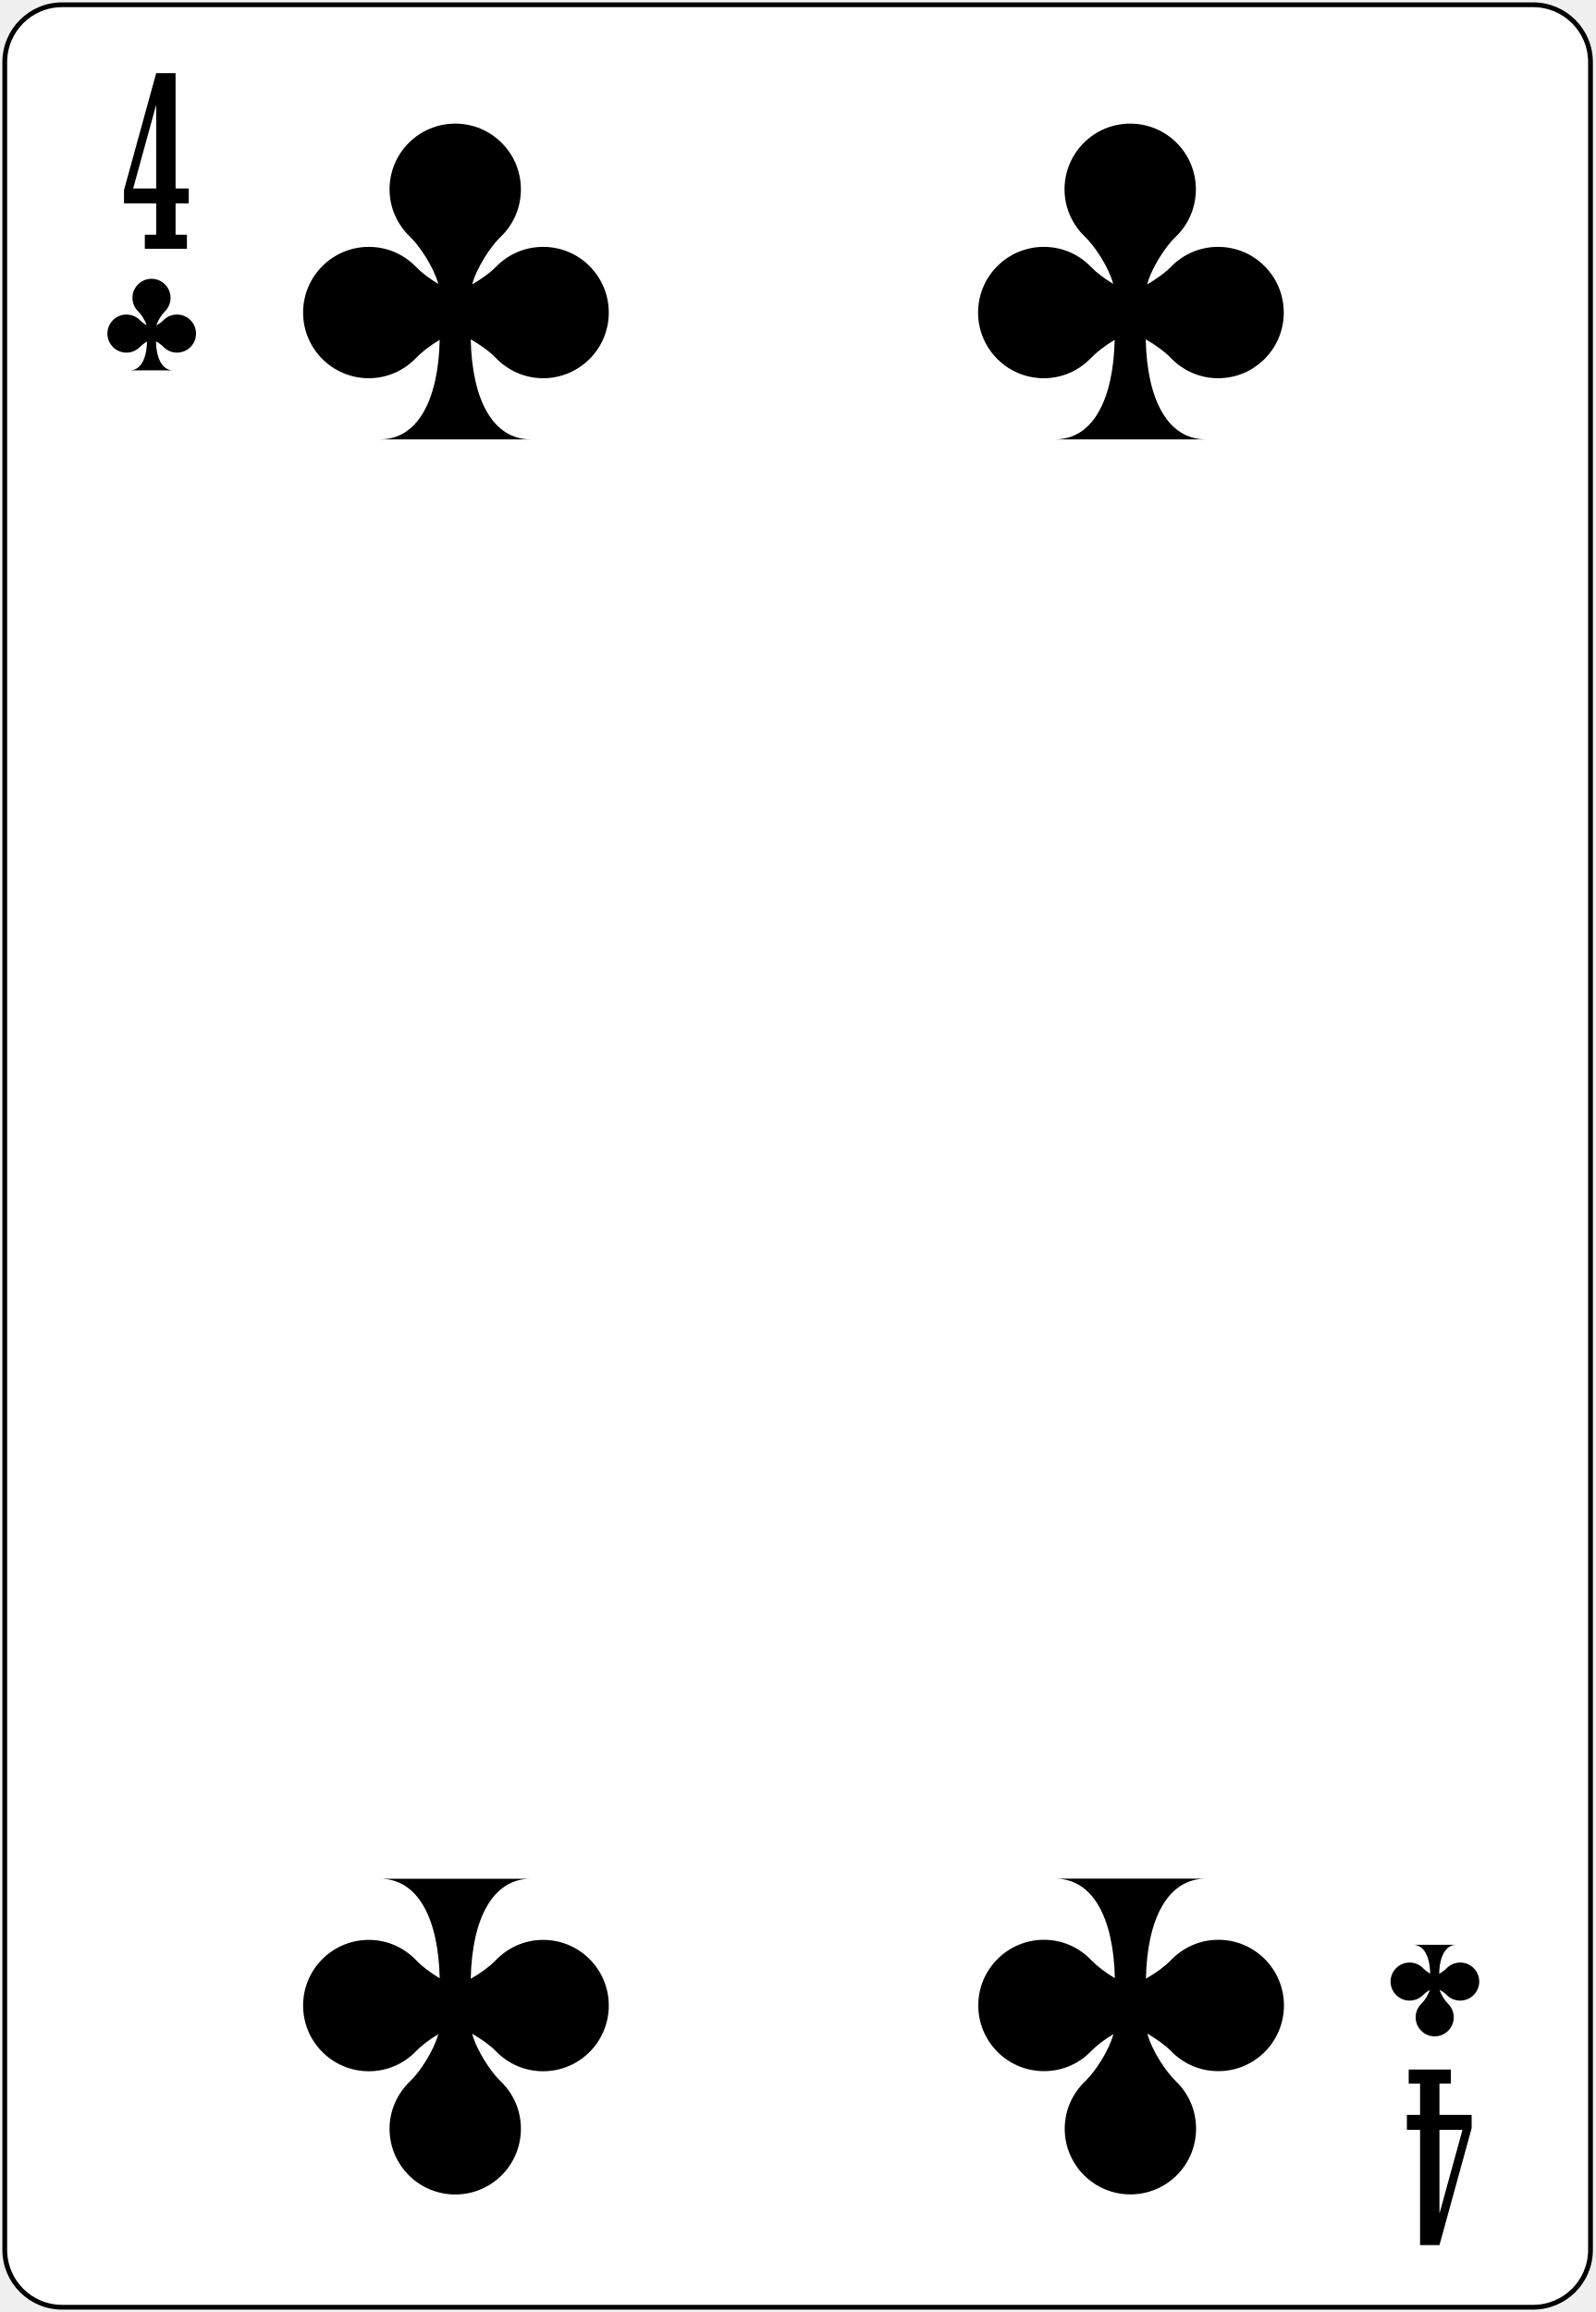
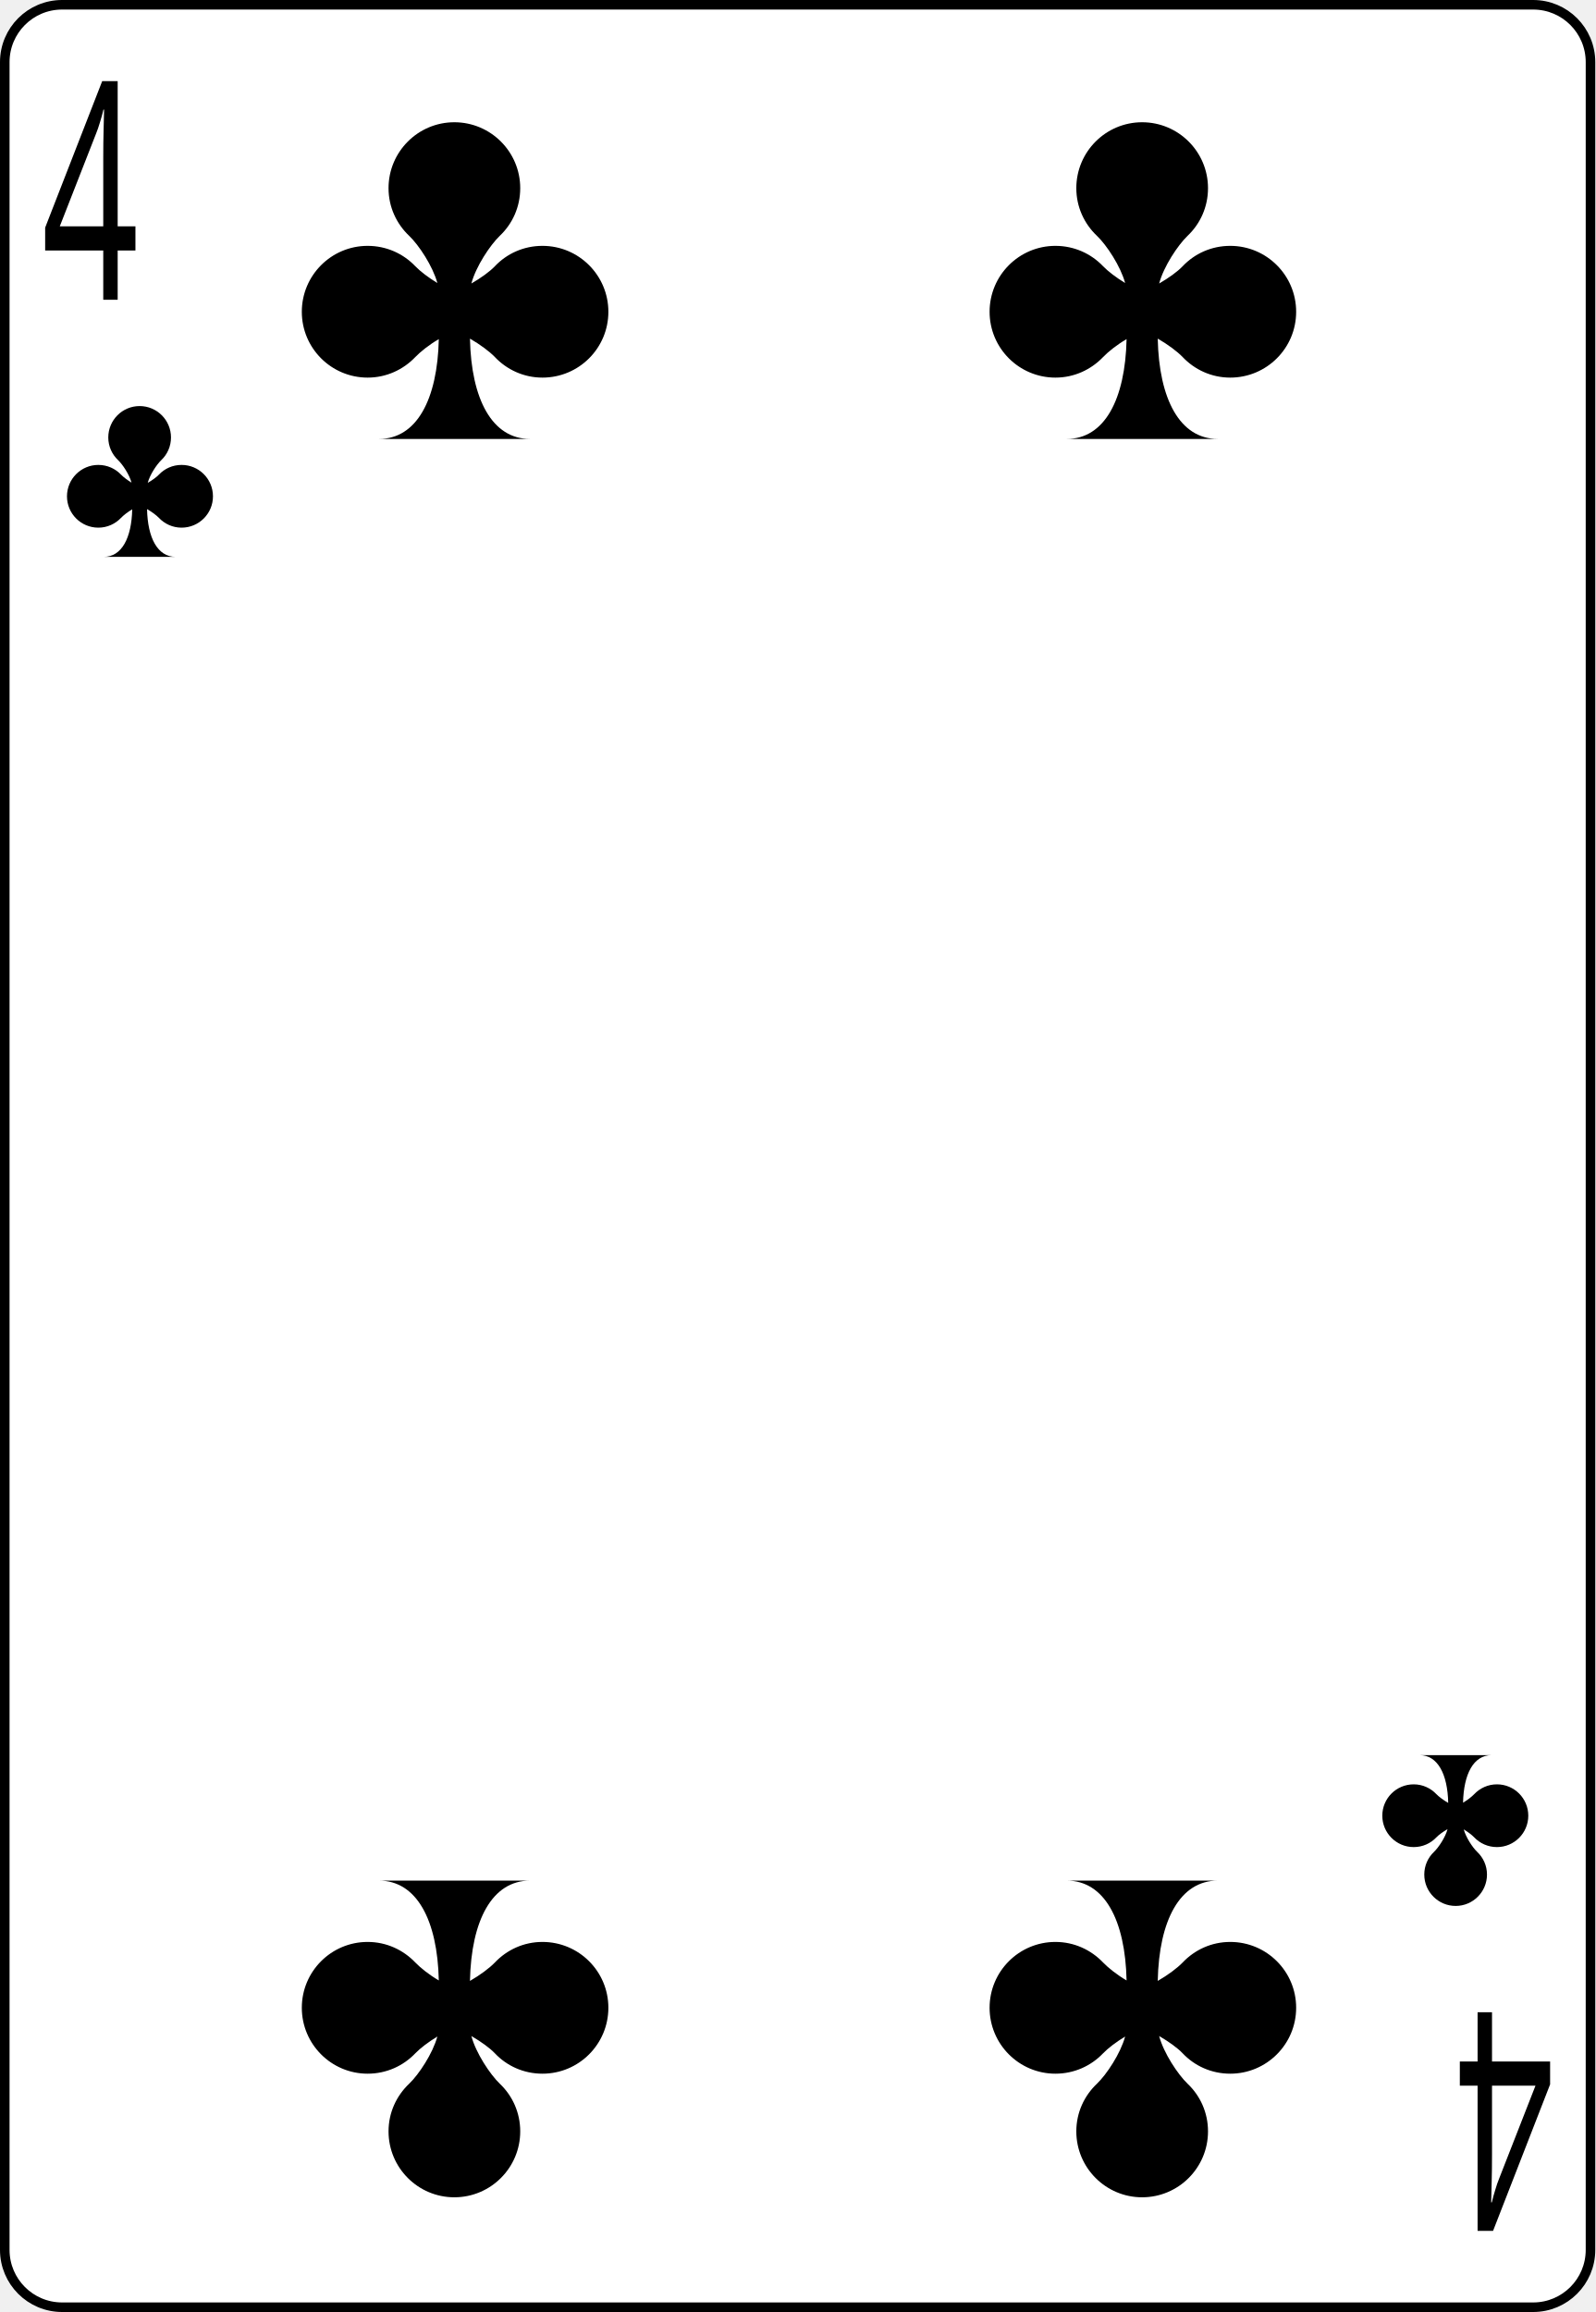
<svg xmlns="http://www.w3.org/2000/svg" xmlns:xlink="http://www.w3.org/1999/xlink" version="1.0" width="100%" height="100%" viewBox="0 0 167 242" id="svg2" xml:space="preserve">
-   <defs id="defs88" />
-   <rect x="0.5" y="0.5" width="166" height="241" rx="6" style="fill:#ffffff;stroke:#000000;stroke-width:0.5;" />
-   <path d="M 19.57,26.04 L 15.16,26.04 L 15.16,24.57 L 16.35,24.57 L 16.35,21.29 L 12.98,21.29 L 12.98,19.9 L 16.35,7.66 L 18.38,7.66 L 18.38,19.73 L 19.76,19.73 L 19.76,21.29 L 18.38,21.29 L 18.38,24.57 L 19.57,24.57 L 19.57,26.04 z M 16.35,19.73 L 16.35,10.96 L 13.94,19.73 L 16.35,19.73 z" id="val" style="stroke:none" />
-   <use transform="matrix(-1,0,0,-1,167.04,242.66)" id="val2" x="0" y="0" width="167.08" height="242.66" xlink:href="#val" />
-   <path d="M 47.66,12.94 C 43.86,12.94 40.78,16.02 40.78,19.82 C 40.78,21.78 41.62,23.54 42.93,24.79 C 43.95,25.76 45.4,27.96 45.88,29.72 C 44.94,29.15 44.09,28.5 43.58,27.97 C 42.33,26.65 40.57,25.84 38.61,25.84 C 34.81,25.84 31.73,28.92 31.73,32.72 C 31.73,36.51 34.81,39.59 38.61,39.59 C 40.57,39.59 42.33,38.76 43.58,37.44 C 44.12,36.88 45.03,36.16 46.03,35.57 C 45.89,41.87 43.73,45.99 39.78,45.99 C 39.78,45.99 55.56,45.99 55.56,45.99 C 51.6,45.99 49.41,41.85 49.28,35.52 C 50.34,36.12 51.32,36.85 51.88,37.44 C 53.14,38.76 54.9,39.59 56.86,39.59 C 60.66,39.59 63.73,36.51 63.73,32.72 C 63.73,28.92 60.66,25.84 56.86,25.84 C 54.9,25.84 53.14,26.65 51.88,27.97 C 51.35,28.52 50.43,29.18 49.43,29.77 C 49.9,28 51.38,25.77 52.41,24.79 C 53.72,23.54 54.53,21.78 54.53,19.82 C 54.53,16.02 51.46,12.94 47.66,12.94 z" id="p2242" style="fill:#000000;fill-opacity:1;stroke:none" />
-   <use transform="matrix(1,0,0,-1,0,242.64)" id="use2597" x="0" y="0" width="167.08" height="242.66" xlink:href="#p2242" />
-   <use transform="translate(70.66,0)" id="use2394" x="0" y="0" width="167.08" height="242.66" xlink:href="#p2242" />
-   <use transform="matrix(1,0,0,-1,70.68,242.63)" id="use2396" x="0" y="0" width="167.08" height="242.66" xlink:href="#p2242" />
-   <use transform="matrix(0.29,0,0,0.29,2.04,25.43)" id="use2391" x="0" y="0" width="167.08" height="242.66" xlink:href="#p2242" />
-   <use transform="matrix(0.29,0,0,-0.29,136.37,216.90)" id="use2393" x="0" y="0" width="167.08" height="242.66" xlink:href="#p2242" />
+   <rect x="0.5" y="0.5" width="166" height="241" rx="6" style="fill:#ffffff;stroke:#000000;stroke-width:1;" id="card" />
+   <g id="upleft">
+     <path style="fill:#000000;stroke:none" d="m 14.616,42.503 c -1.810,0 -3.281,1.471 -3.281,3.286 0,0.936 0.396,1.776 1.026,2.373 0.487,0.463 1.179,1.514 1.408,2.354 -0.448,-0.272 -0.854,-0.582 -1.098,-0.835 -0.601,-0.630 -1.442,-1.017 -2.378,-1.017 -1.810,0 -3.281,1.471 -3.281,3.286 0,1.814 1.471,3.281 3.281,3.281 0.936,0 1.776,-0.396 2.378,-1.026 0.257,-0.267 0.687,-0.611 1.170,-0.893 -0.066,3.009 -1.103,4.976 -2.985,4.976 0,0 7.532,0 7.532,0 -1.886,0 -2.932,-1.977 -2.994,-5.000 0.506,0.291 0.974,0.640 1.241,0.917 0.597,0.630 1.437,1.026 2.373,1.026 1.814,0 3.286,-1.466 3.286,-3.281 0,-1.814 -1.471,-3.286 -3.286,-3.286 -0.936,0 -1.776,0.386 -2.373,1.017 -0.253,0.267 -0.692,0.582 -1.170,0.859 0.224,-0.845 0.931,-1.910 1.418,-2.378 0.630,-0.597 1.017,-1.437 1.017,-2.373 0,-1.814 -1.471,-3.286 -3.286,-3.286 z" id="fig" />
+     <text transform="scale(0.7,1.255)" y="24.964" x="16.182" style="font-size:25.4px;font-family:sans-serif;text-align:center;letter-spacing:-5px;text-anchor:middle;fill:#000000;">
+       <tspan y="25" x="20">4</tspan>
+     </text>
+   </g>
+   <use transform="matrix(-1,0,0,-1,167,242)" id="downright" xlink:href="#upleft" />
+   <g transform="translate(33,-21)">
+     <use transform="matrix(2.1,0,0,2.1,-16.13,-55.46)" xlink:href="#fig" />
+   </g>
+   <g transform="translate(33,163)">
+     <use transform="matrix(2.1,0,0,-2.1,-16.13,156.25)" xlink:href="#fig" />
+   </g>
+   <g transform="translate(105,-21)">
+     <use transform="matrix(2.1,0,0,2.1,-16.13,-55.46)" xlink:href="#fig" />
+   </g>
+   <g transform="translate(105,163)">
+     <use transform="matrix(2.1,0,0,-2.1,-16.13,156.25)" xlink:href="#fig" />
+   </g>
</svg>
